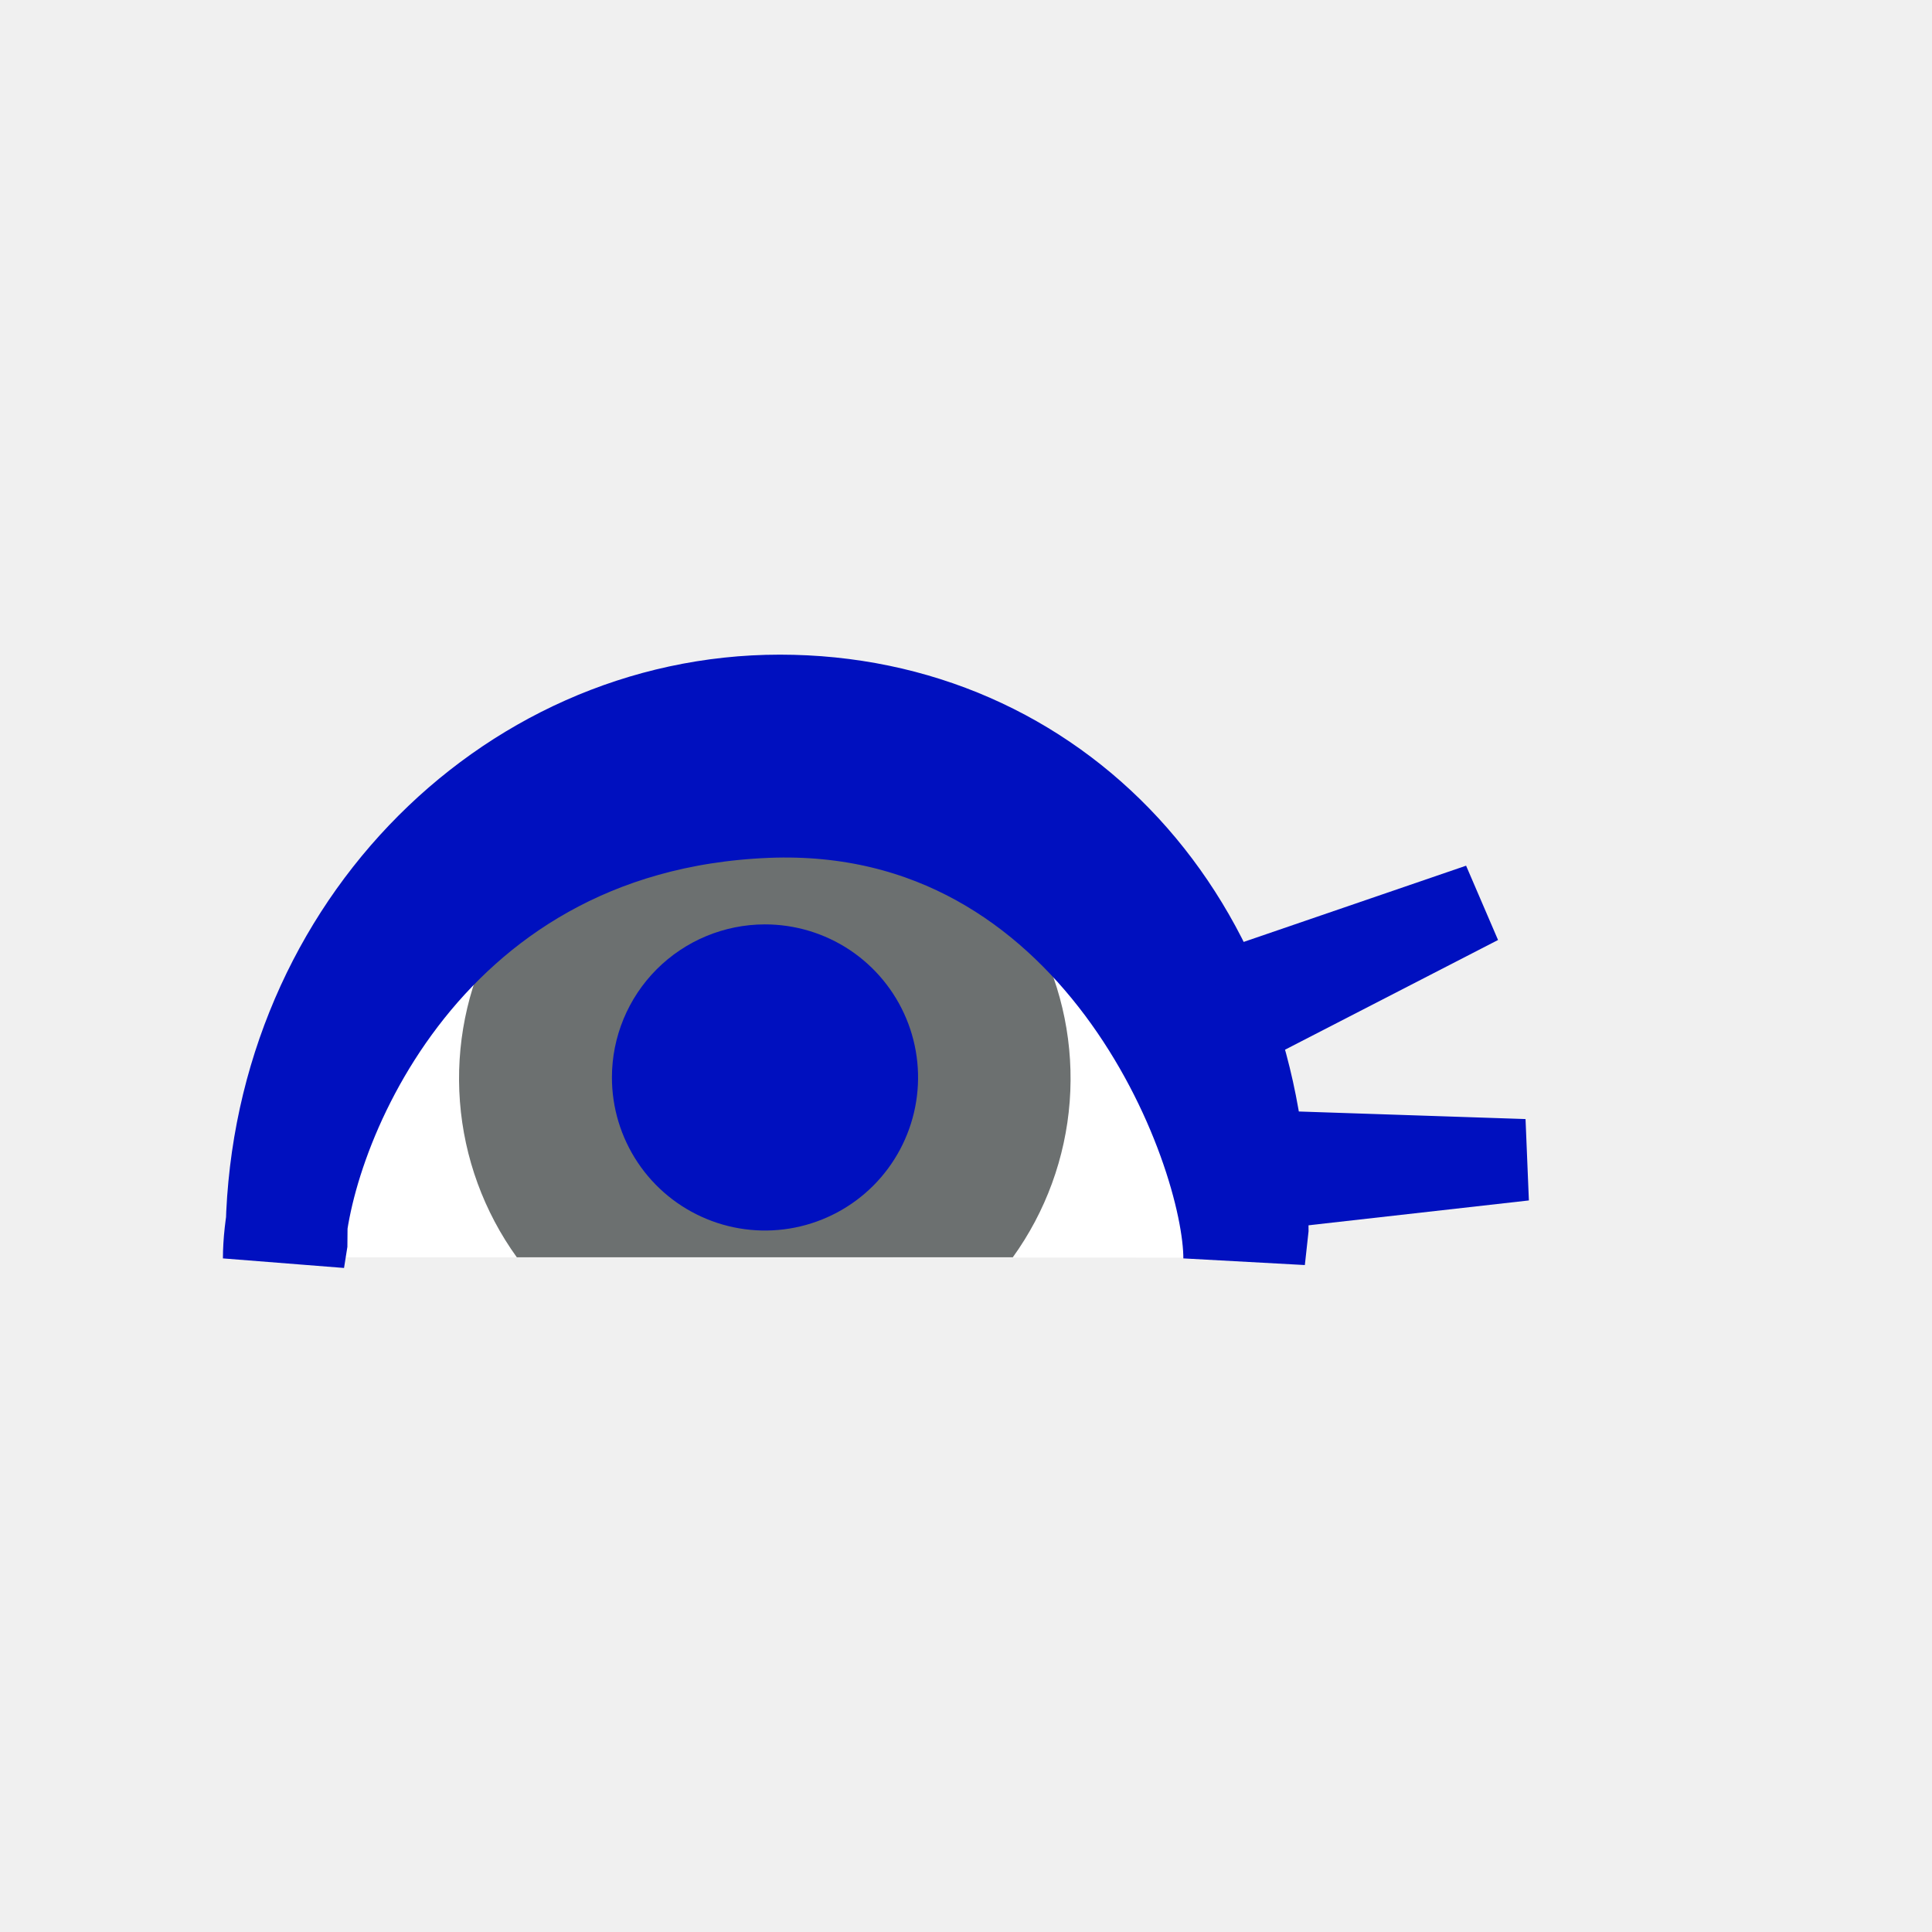
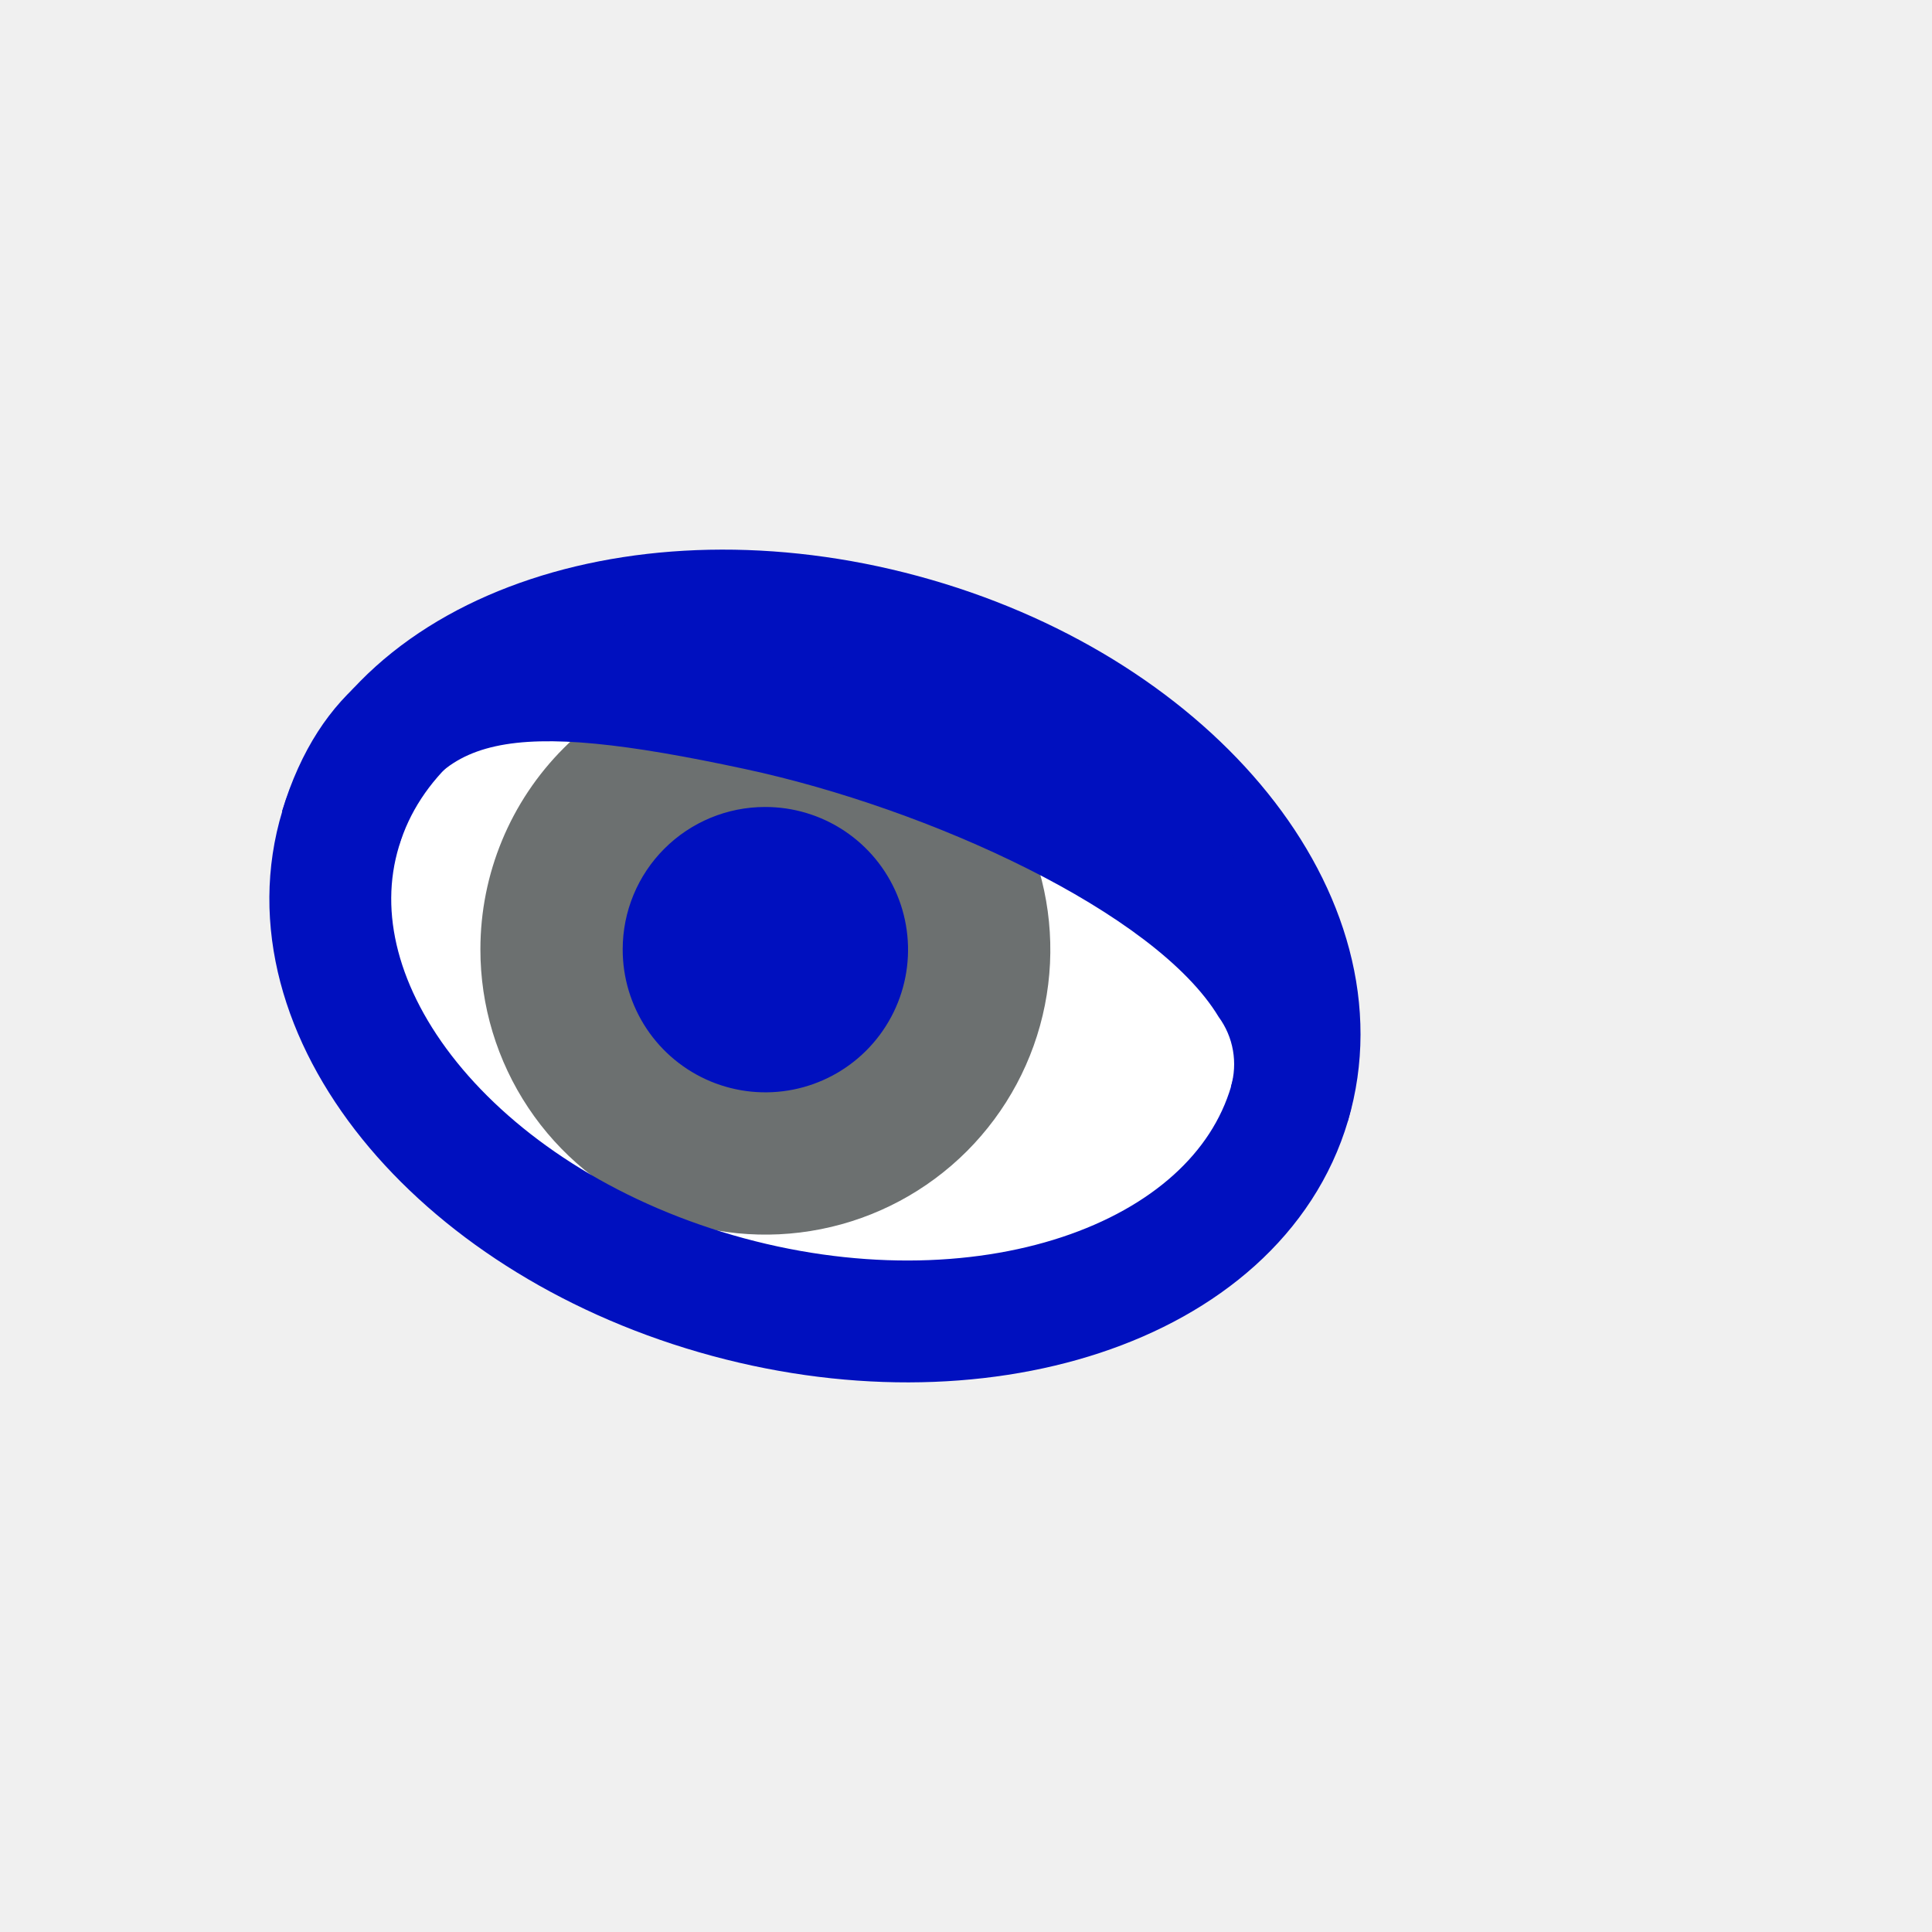
<svg xmlns="http://www.w3.org/2000/svg" width="52" height="52" viewBox="0 0 52 52" fill="none">
  <g id="eyes-40">
-     <path id="Vector" d="M8.79 33.84C8.376 32.95 8.161 31.981 8.16 31C8.16 26.06 13.71 22.05 20.55 22.05C27.39 22.05 32.94 26.05 32.94 31.05C32.937 32.017 32.725 32.972 32.32 33.85L8.79 33.84Z" fill="white" />
-     <path id="Vector_2" d="M13.91 33.84C13.024 32.611 12.494 31.161 12.379 29.65C12.264 28.139 12.568 26.626 13.258 25.277C13.949 23.928 14.998 22.796 16.291 22.005C17.584 21.214 19.07 20.796 20.585 20.796C22.1 20.796 23.586 21.214 24.879 22.005C26.172 22.796 27.221 23.928 27.912 25.277C28.602 26.626 28.906 28.139 28.791 29.65C28.676 31.161 28.146 32.611 27.26 33.84H13.91Z" fill="#6C7070" />
-     <path id="Vector_3" d="M16.47 29C16.47 29.815 16.712 30.612 17.165 31.29C17.618 31.968 18.262 32.496 19.016 32.807C19.769 33.119 20.598 33.2 21.397 33.04C22.197 32.88 22.931 32.487 23.507 31.91C24.083 31.332 24.474 30.597 24.632 29.797C24.79 28.998 24.707 28.169 24.393 27.416C24.08 26.664 23.55 26.021 22.872 25.569C22.193 25.118 21.395 24.878 20.58 24.88C19.489 24.883 18.444 25.318 17.673 26.09C16.903 26.863 16.47 27.909 16.47 29Z" fill="#0010BF" />
-     <path id="Vector_4" d="M7.71 33.43C7.71 25.43 13.81 19.26 20.99 19.26C28.17 19.26 33.58 25 33.58 33.05L33.49 33.87C33.49 30.74 29.85 21.09 20.64 21.45C10.89 21.84 7.64 30.74 7.64 33.87L7.71 33.43Z" stroke="#0010BF" stroke-width="3.28" />
-     <path id="Vector_5" d="M41.15 32.31L33.7 33.15L33.56 29.87L41.06 30.12L41.15 32.31ZM40.32 25.3L33.66 28.73L32.37 25.73L39.46 23.3L40.32 25.3Z" fill="#0010BF" />
+     <path id="Vector" d="M9.17 22.3C7.69 27.17 12.22 32.78 19.27 34.82C26.32 36.86 33.27 34.58 34.71 29.7C36.15 24.82 31.66 19.22 24.61 17.18C17.56 15.14 10.64 17.42 9.17 22.3Z" fill="white" />
+     <path id="Vector_2" d="M12.93 25.55C12.928 27.068 13.377 28.552 14.219 29.815C15.06 31.078 16.258 32.063 17.66 32.644C19.062 33.226 20.605 33.379 22.094 33.083C23.583 32.788 24.95 32.057 26.024 30.984C27.097 29.91 27.828 28.543 28.123 27.054C28.419 25.565 28.266 24.022 27.684 22.62C27.102 21.218 26.118 20.021 24.855 19.179C23.592 18.337 22.108 17.888 20.59 17.89C18.558 17.89 16.61 18.697 15.174 20.134C13.737 21.57 12.93 23.519 12.93 25.55Z" fill="#6C7070" />
+     <path id="Vector_3" d="M16.76 25.55C16.758 26.311 16.982 27.054 17.403 27.687C17.824 28.32 18.424 28.814 19.126 29.106C19.828 29.398 20.601 29.475 21.347 29.327C22.093 29.179 22.778 28.813 23.315 28.276C23.853 27.738 24.219 27.053 24.367 26.307C24.515 25.561 24.438 24.788 24.146 24.086C23.854 23.384 23.36 22.784 22.727 22.363C22.094 21.942 21.35 21.718 20.59 21.72C19.574 21.72 18.6 22.124 17.882 22.842C17.163 23.56 16.76 24.534 16.76 25.55Z" fill="#0010BF" />
+     <path id="Vector_4" d="M9.17 22.3C7.69 27.17 12.22 32.78 19.27 34.82C26.32 36.86 33.27 34.58 34.71 29.7C36.15 24.82 31.66 19.22 24.61 17.18C17.56 15.14 10.64 17.42 9.17 22.3Z" stroke="#0010BF" stroke-width="3.28" />
+     <path id="Vector_5" d="M20.77 17.56C24.71 18.41 32.9 21.22 35.63 25.74C36.047 26.388 36.321 27.117 36.434 27.88C36.546 28.642 36.493 29.42 36.28 30.16L33.13 29.25C33.223 28.933 33.242 28.598 33.185 28.272C33.128 27.945 32.996 27.637 32.8 27.37C31.1 24.55 25 21.76 20.06 20.7C13.65 19.32 11.65 19.76 10.74 22.75L7.59 21.84C9.61 15.15 16.32 16.6 20.77 17.56Z" fill="#0010BF" />
  </g>
</svg>
